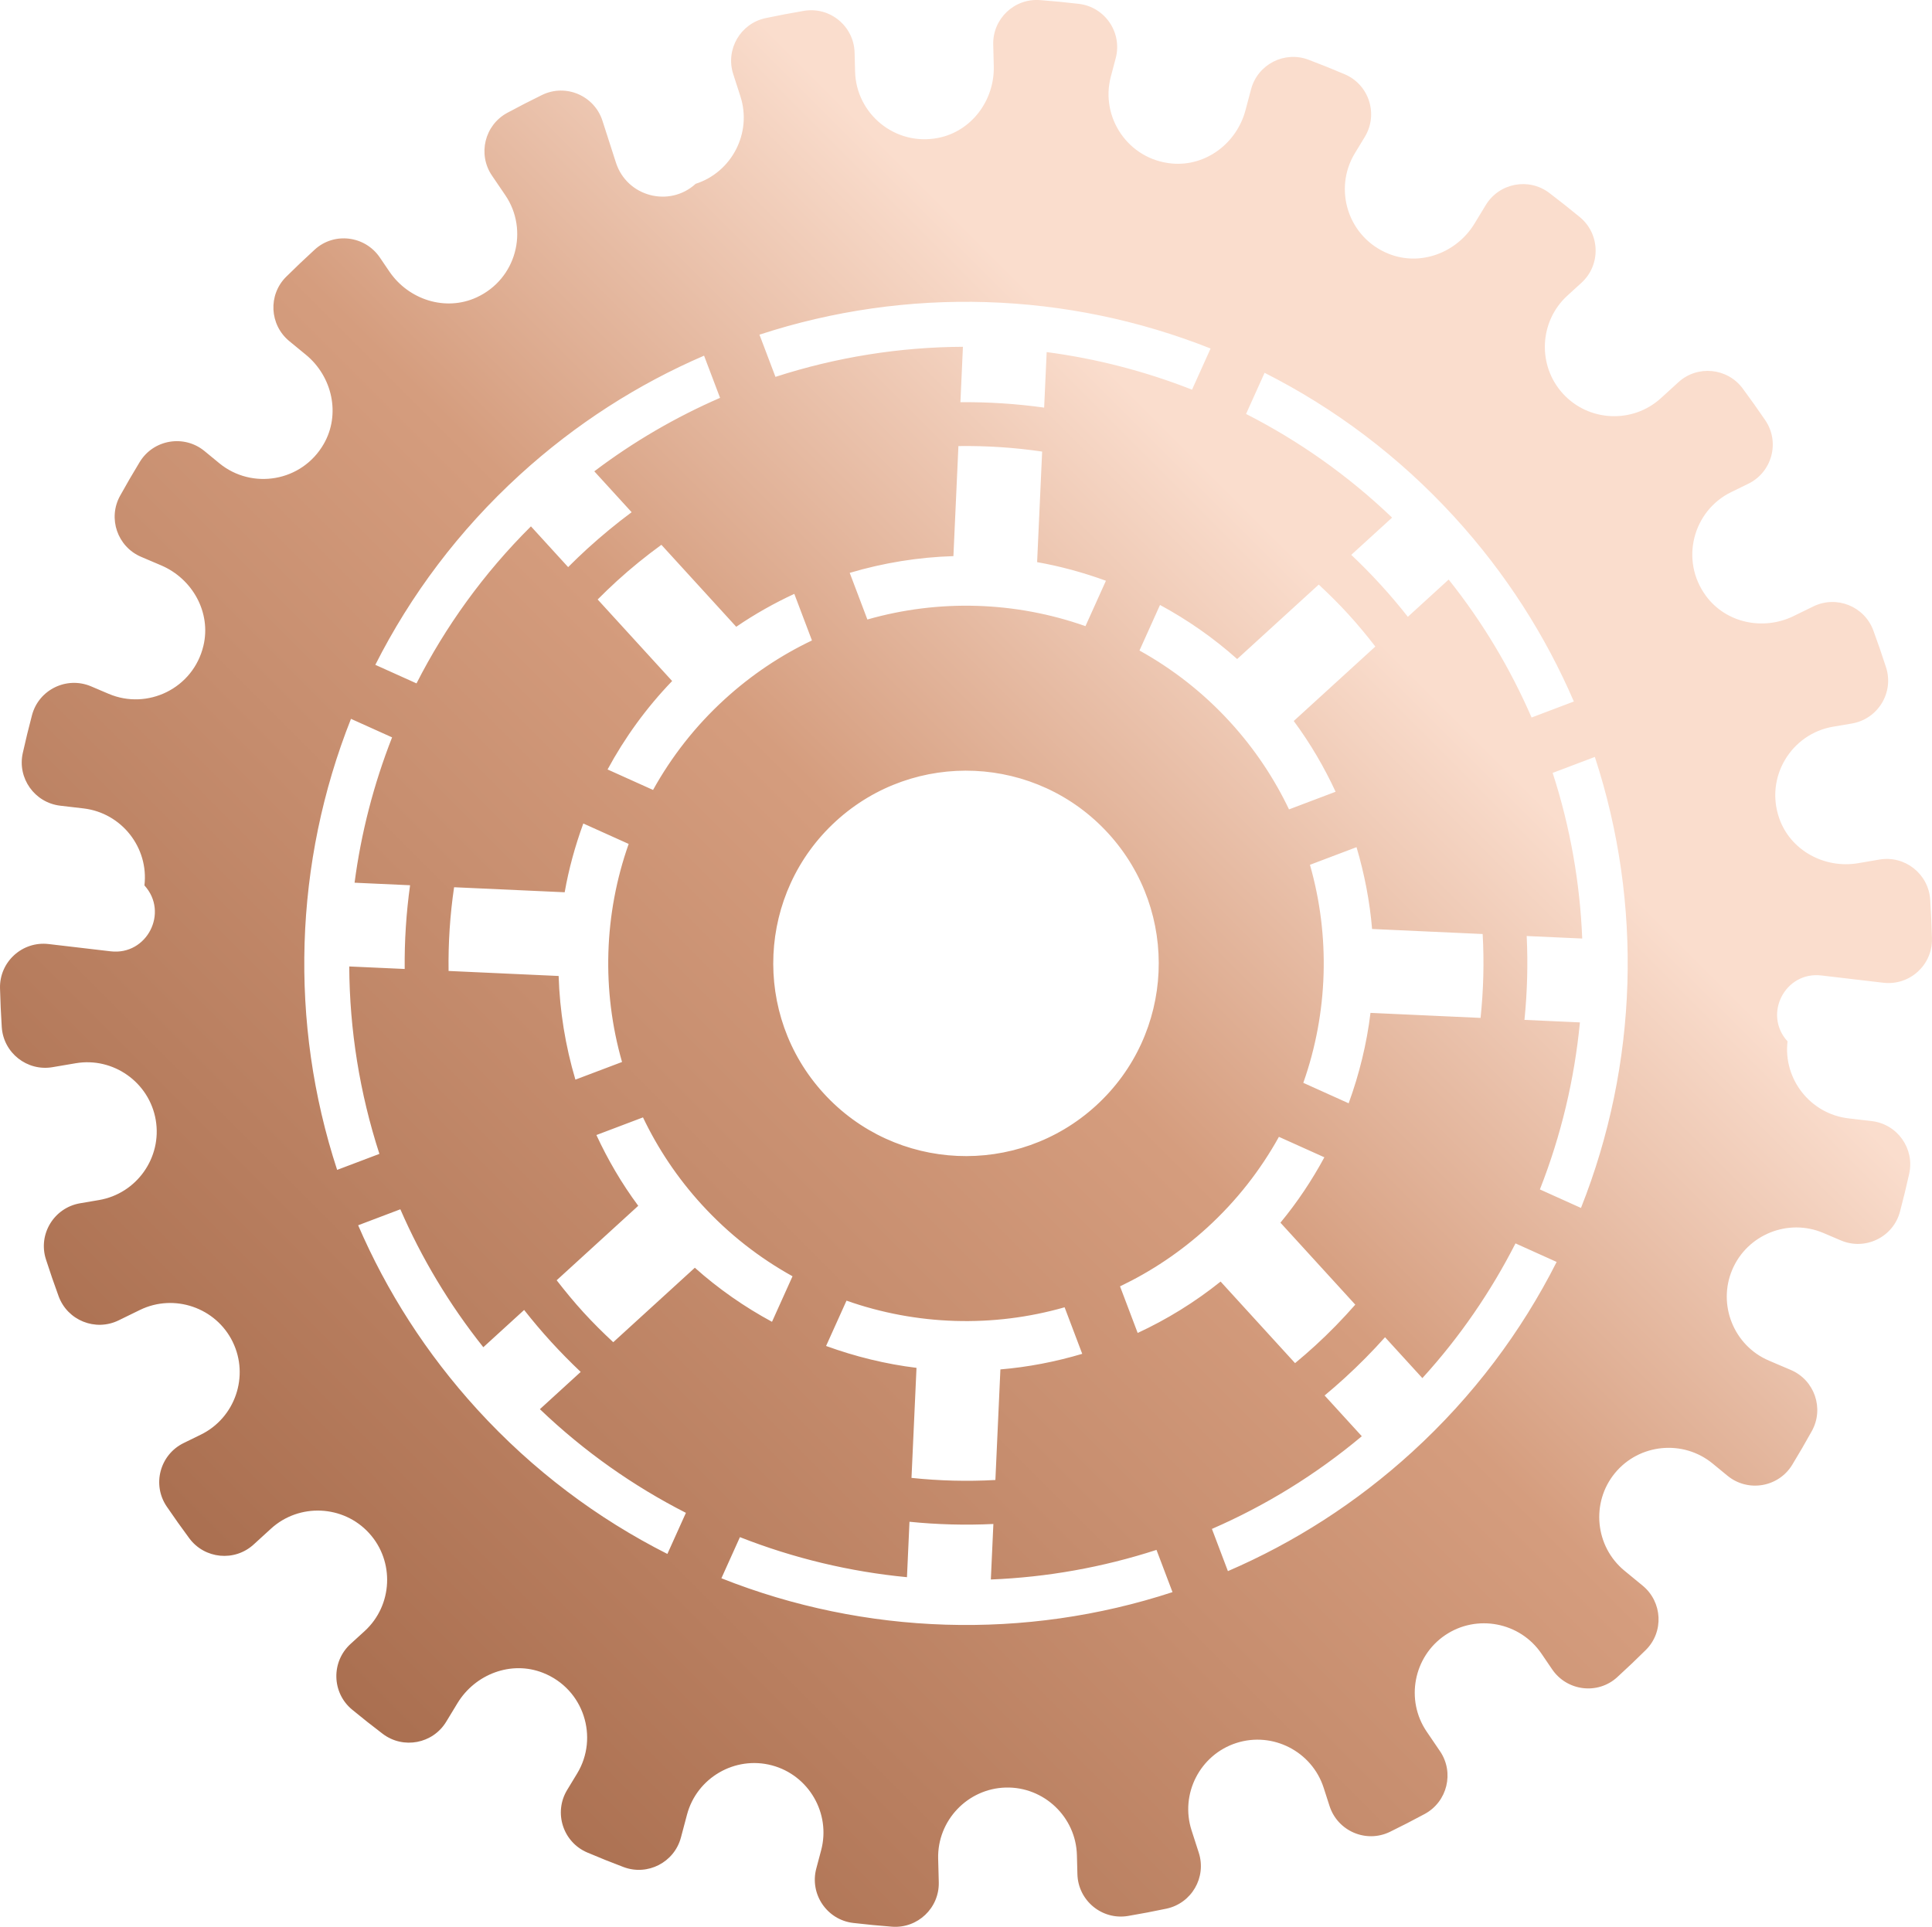
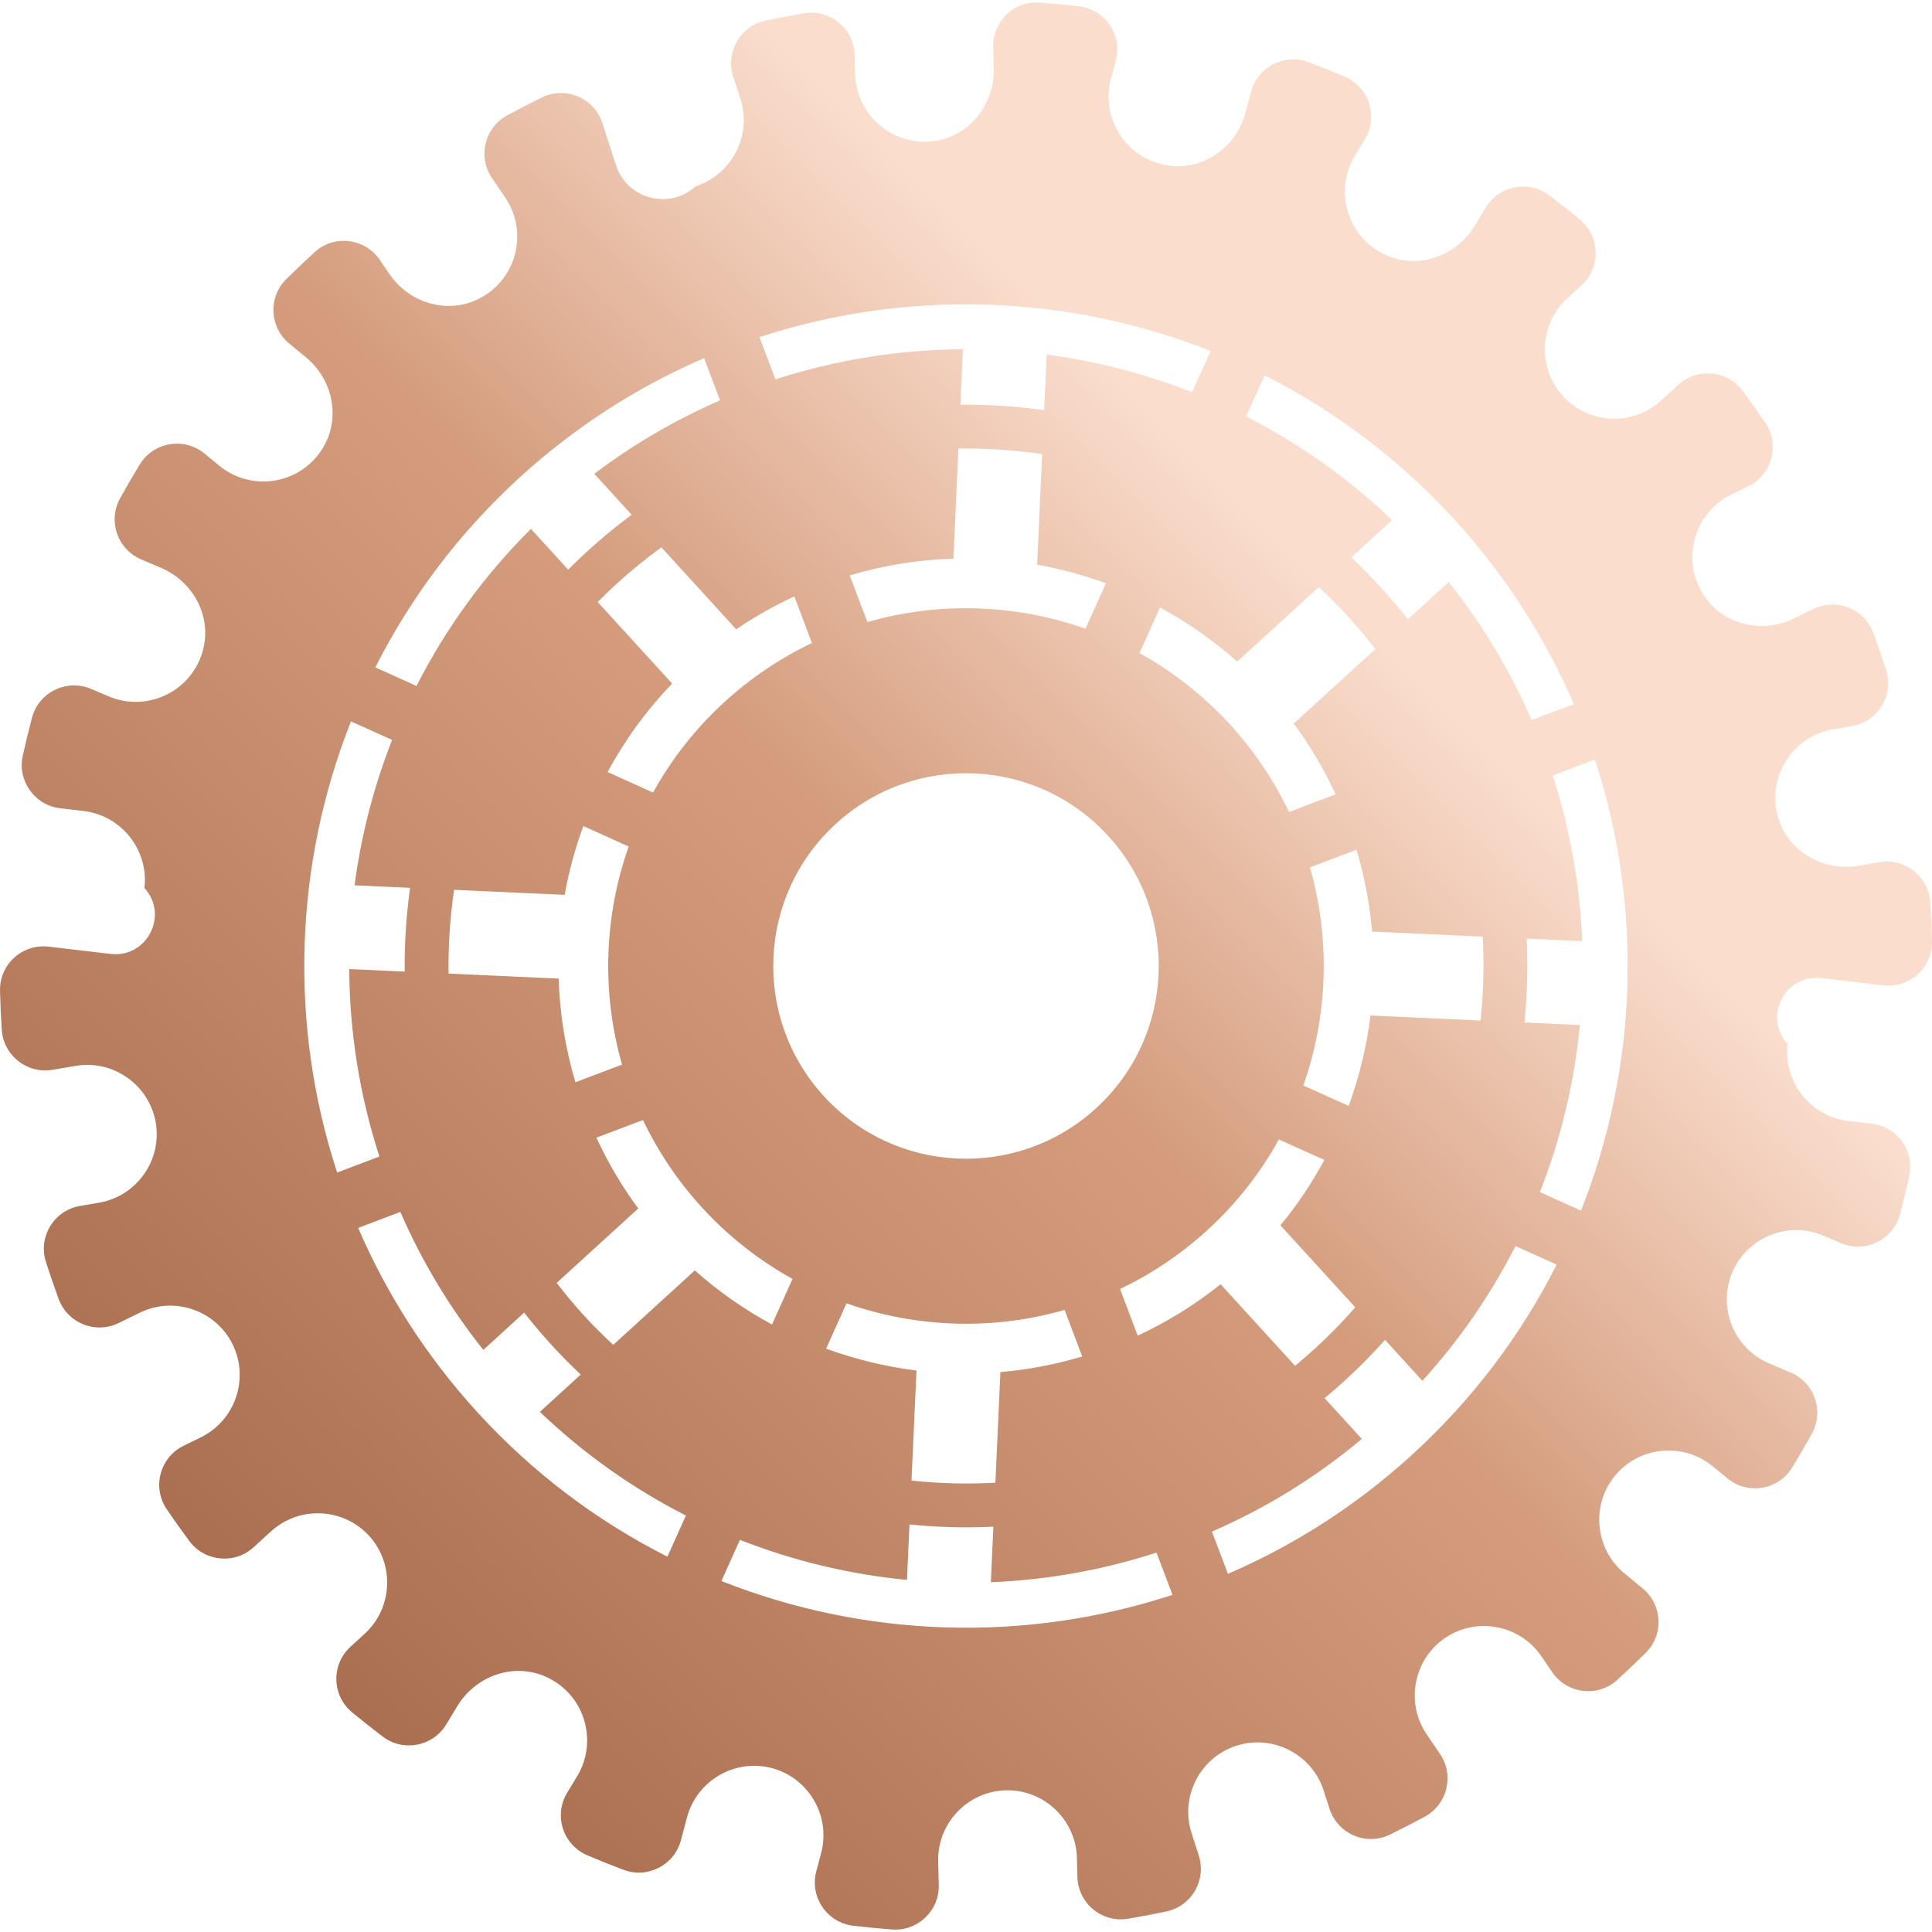
- <svg xmlns="http://www.w3.org/2000/svg" version="1.1" id="圖層_1" x="0px" y="0px" width="116.938px" height="116.645px" viewBox="0 0 116.938 116.645" enable-background="new 0 0 116.938 116.645" xml:space="preserve">
+ <svg xmlns="http://www.w3.org/2000/svg" version="1.1" id="圖層_1" x="0px" y="0px" width="100px" height="100px" viewBox="0 0 116.938 116.645" enable-background="new 0 0 116.938 116.645" xml:space="preserve">
  <linearGradient id="SVGID_1_" gradientUnits="userSpaceOnUse" x1="99.643" y1="17.148" x2="17.294" y2="99.496">
    <stop offset="0.229" style="stop-color:#FADDCD" />
    <stop offset="0.491" style="stop-color:#D59D7E" />
    <stop offset="1" style="stop-color:#AA6F50" />
  </linearGradient>
  <path fill="url(#SVGID_1_)" d="M17.32,16.756c-1.104,1.096-1.01,2.908,0.191,3.896l1.006,0.826c1.595,1.311,2.108,3.597,1.084,5.389  c-1.323,2.313-4.356,2.795-6.325,1.178l-0.897-0.738c-1.237-1.017-3.091-0.705-3.923,0.663c-0.41,0.674-0.805,1.354-1.186,2.041  c-0.757,1.366-0.163,3.089,1.274,3.7l1.211,0.516c1.899,0.809,3.037,2.856,2.558,4.865c-0.617,2.592-3.393,3.91-5.736,2.911  l-1.063-0.452c-1.476-0.627-3.169,0.196-3.578,1.746c-0.201,0.76-0.387,1.523-0.557,2.29c-0.339,1.522,0.716,3.005,2.265,3.188  l1.416,0.166c2.294,0.27,3.951,2.367,3.682,4.661c1.493,1.636,0.154,4.248-2.045,3.989l-3.755-0.44  c-1.591-0.188-2.982,1.078-2.941,2.679c0.02,0.784,0.056,1.569,0.106,2.353C0.21,63.74,1.64,64.868,3.18,64.605l1.401-0.238  c2.277-0.389,4.458,1.158,4.846,3.436s-1.157,4.458-3.435,4.846l-1.144,0.195c-1.578,0.269-2.558,1.873-2.067,3.397  c0.24,0.747,0.496,1.491,0.767,2.231c0.538,1.467,2.228,2.146,3.631,1.461l1.288-0.629c2.076-1.014,4.604-0.146,5.618,1.93h-0.001  c1.015,2.076,0.146,4.604-1.931,5.618l-1.036,0.507c-1.439,0.703-1.927,2.52-1.025,3.844c0.44,0.647,0.896,1.288,1.365,1.922  c0.93,1.254,2.741,1.43,3.895,0.377l1.052-0.961c1.706-1.557,4.377-1.436,5.935,0.271l0,0c1.558,1.706,1.436,4.376-0.271,5.934  l-0.851,0.776c-1.182,1.08-1.138,2.959,0.097,3.977c0.608,0.502,1.225,0.99,1.849,1.463c1.245,0.945,3.035,0.604,3.845-0.732  l0.679-1.119c1.071-1.766,3.26-2.6,5.18-1.84c2.478,0.98,3.387,3.915,2.065,6.094l-0.603,0.994  c-0.831,1.369-0.257,3.162,1.218,3.789c0.726,0.309,1.455,0.602,2.19,0.879c1.46,0.552,3.077-0.281,3.478-1.789l0.368-1.385  c0.593-2.232,2.905-3.574,5.138-2.981l0,0c2.232,0.593,3.574,2.905,2.981,5.138l-0.295,1.109c-0.411,1.549,0.645,3.106,2.235,3.293  c0.78,0.091,1.562,0.166,2.344,0.227c1.557,0.119,2.875-1.135,2.835-2.695l-0.037-1.42c-0.06-2.309,1.78-4.248,4.09-4.309  c2.31-0.06,4.248,1.781,4.308,4.091l0.03,1.151c0.042,1.601,1.49,2.799,3.068,2.531c0.774-0.131,1.547-0.277,2.316-0.44  c1.528-0.323,2.442-1.899,1.963-3.386l-0.438-1.359c-0.708-2.199,0.512-4.578,2.711-5.285l0,0c2.199-0.709,4.577,0.512,5.285,2.71  l0.356,1.104c0.49,1.524,2.22,2.266,3.659,1.563c0.705-0.345,1.404-0.704,2.099-1.079c1.373-0.741,1.805-2.51,0.928-3.801  l-0.806-1.185c-1.299-1.91-0.799-4.535,1.111-5.835c1.91-1.299,4.536-0.799,5.835,1.112l0.647,0.951  c0.896,1.318,2.758,1.554,3.936,0.479c0.008-0.007,0.016-0.014,0.022-0.021c0.585-0.533,1.155-1.076,1.712-1.629  c1.104-1.094,1.009-2.908-0.192-3.895l-1.099-0.903c-1.784-1.468-2.044-4.128-0.577-5.912s4.127-2.044,5.912-0.577l0.897,0.737  c1.236,1.017,3.09,0.705,3.922-0.663c0.41-0.674,0.806-1.354,1.186-2.041c0.757-1.366,0.163-3.088-1.273-3.699l-1.322-0.563  c-2.126-0.905-3.125-3.384-2.22-5.51s3.384-3.124,5.51-2.22l1.063,0.452c1.475,0.628,3.168-0.196,3.578-1.745  c0.201-0.761,0.387-1.524,0.557-2.291c0.338-1.523-0.716-3.006-2.266-3.188l-1.415-0.166c-2.295-0.27-3.951-2.367-3.683-4.661  c-1.493-1.636-0.153-4.247,2.046-3.989l3.755,0.441c1.591,0.186,2.982-1.078,2.941-2.68c-0.021-0.784-0.056-1.568-0.107-2.352  c-0.103-1.559-1.532-2.688-3.072-2.426l-1.282,0.219c-2.034,0.348-4.099-0.762-4.781-2.709c-0.882-2.515,0.74-5.124,3.252-5.552  l1.143-0.194c1.578-0.27,2.558-1.874,2.068-3.398c-0.24-0.748-0.496-1.491-0.768-2.23c-0.537-1.467-2.228-2.146-3.631-1.461  l-1.195,0.584c-1.831,0.895-4.088,0.428-5.299-1.211c-1.604-2.168-0.788-5.166,1.52-6.293l1.036-0.506  c1.439-0.703,1.928-2.521,1.025-3.846c-0.44-0.646-0.896-1.287-1.364-1.92c-0.931-1.254-2.742-1.431-3.895-0.378l-1.053,0.96  c-1.706,1.559-4.376,1.438-5.934-0.27c-1.558-1.705-1.437-4.376,0.27-5.934l0.851-0.777c1.182-1.078,1.138-2.957-0.097-3.976  c-0.608-0.502-1.225-0.989-1.849-1.464c-1.244-0.944-3.034-0.602-3.845,0.734l-0.679,1.118c-1.07,1.765-3.26,2.599-5.179,1.84  c-2.478-0.979-3.388-3.915-2.066-6.093l0.603-0.994c0.831-1.37,0.257-3.163-1.218-3.79c-0.725-0.308-1.455-0.601-2.189-0.879  c-1.46-0.552-3.077,0.281-3.478,1.789l-0.338,1.269c-0.529,1.996-2.396,3.412-4.451,3.225c-2.653-0.242-4.353-2.802-3.698-5.265  l0.294-1.108c0.412-1.549-0.644-3.107-2.235-3.293c-0.779-0.092-1.561-0.168-2.344-0.227c-1.557-0.119-2.875,1.135-2.834,2.695  l0.033,1.299c0.054,2.063-1.337,3.949-3.362,4.348c-2.614,0.515-4.966-1.462-5.032-4.01l-0.03-1.152  c-0.041-1.6-1.49-2.797-3.068-2.529c-0.773,0.131-1.546,0.277-2.315,0.439c-1.529,0.322-2.442,1.898-1.964,3.387l0.438,1.358  c0.708,2.199-0.512,4.577-2.71,5.286c-1.596,1.457-4.164,0.774-4.826-1.282l-0.815-2.532c-0.491-1.525-2.22-2.266-3.659-1.563  C32.1,6.096,31.4,6.455,30.706,6.83c-1.374,0.742-1.806,2.51-0.928,3.801l0.806,1.185c1.433,2.106,0.677,5.085-1.747,6.192  c-1.878,0.857-4.106,0.139-5.268-1.568l-0.58-0.854c-0.896-1.317-2.758-1.553-3.936-0.479c-0.007,0.007-0.015,0.014-0.022,0.021  C18.447,15.661,17.877,16.205,17.32,16.756z M21.244,43.518l2.488,1.121c-1.117,2.844-1.877,5.8-2.271,8.799l3.36,0.153  c-0.234,1.679-0.343,3.374-0.326,5.069l-3.356-0.152c0.019,3.828,0.63,7.656,1.825,11.346l-2.558,0.969  C17.486,61.911,17.793,52.215,21.244,43.518z M37.336,35.176c0.867-0.791,1.769-1.519,2.696-2.194l4.53,4.962  c1.128-0.771,2.305-1.431,3.515-1.993l1.068,2.821c-1.88,0.896-3.662,2.08-5.279,3.557c-1.785,1.629-3.228,3.49-4.339,5.493  l-2.752-1.24c1.035-1.915,2.335-3.72,3.908-5.354l-4.508-4.937C36.552,35.912,36.938,35.54,37.336,35.176z M58.01,27.004  c1.695-0.023,3.391,0.086,5.068,0.334l-0.304,6.693c1.413,0.25,2.806,0.631,4.164,1.127L65.7,37.906  c-4.241-1.498-8.867-1.642-13.2-0.402l-1.069-2.824c2.05-0.609,4.16-0.949,6.276-1.013L58.01,27.004z M80.84,47.931l-2.82,1.068  c-0.897-1.88-2.08-3.662-3.558-5.28c-1.629-1.784-3.49-3.227-5.493-4.338l1.243-2.758c1.651,0.893,3.222,1.981,4.67,3.274  l4.938-4.508c0.615,0.573,1.218,1.168,1.795,1.8s1.114,1.285,1.63,1.951l-4.938,4.508C79.313,45.006,80.15,46.443,80.84,47.931z   M79.601,81.467c-0.397,0.364-0.803,0.715-1.215,1.055l-4.507-4.938c-1.572,1.26-3.259,2.294-5.019,3.111l-1.068-2.822  c1.879-0.898,3.661-2.08,5.279-3.558c1.784-1.629,3.228-3.491,4.338-5.493l2.751,1.239c-0.748,1.384-1.63,2.713-2.659,3.958  l4.53,4.963C81.274,79.844,80.468,80.676,79.601,81.467z M60.248,89.596c-1.694,0.095-3.393,0.051-5.078-0.127l0.303-6.662  c-1.861-0.228-3.695-0.678-5.473-1.324l1.237-2.744c4.24,1.497,8.867,1.641,13.2,0.402l1.067,2.818  c-1.623,0.482-3.281,0.803-4.953,0.943L60.248,89.596z M36.098,68.713l2.82-1.068c0.897,1.881,2.08,3.662,3.557,5.279  c1.63,1.785,3.491,3.229,5.494,4.339l-1.242,2.757c-1.652-0.893-3.223-1.98-4.671-3.273l-4.938,4.508  c-0.616-0.573-1.218-1.168-1.795-1.8s-1.114-1.286-1.63-1.95l4.938-4.508C37.624,71.639,36.787,70.2,36.098,68.713z M27.485,53.712  l6.693,0.304c0.249-1.413,0.632-2.805,1.128-4.163l2.746,1.237c-1.498,4.241-1.642,8.868-0.402,13.201l-2.823,1.068  c-0.608-2.051-0.949-4.16-1.014-6.275l-6.662-0.304C27.127,57.085,27.237,55.391,27.485,53.712z M67.084,50.455  c4.345,4.759,4.01,12.139-0.749,16.482c-4.758,4.345-12.138,4.01-16.482-0.749s-4.009-12.138,0.749-16.482  C55.36,45.361,62.74,45.697,67.084,50.455z M81.63,66.791l-2.745-1.238c1.497-4.24,1.641-8.867,0.402-13.199l2.819-1.068  c0.481,1.623,0.802,3.281,0.942,4.953l6.693,0.305c0.095,1.693,0.051,3.391-0.127,5.078l-6.662-0.304  C82.726,63.179,82.277,65.014,81.63,66.791z M28.89,85.328c-3.093-3.389-5.493-7.164-7.212-11.152l2.554-0.968  c1.276,2.935,2.946,5.745,5.022,8.35l2.47-2.255c0.52,0.66,1.066,1.309,1.642,1.939c0.576,0.63,1.171,1.233,1.782,1.811l-2.47,2.256  c2.683,2.568,5.667,4.66,8.838,6.276l-1.121,2.488C36.177,91.941,32.266,89.025,28.89,85.328z M43.664,95.546l1.122-2.49  c3.257,1.28,6.662,2.094,10.11,2.424l0.152-3.355c1.687,0.17,3.384,0.216,5.078,0.134l-0.153,3.361  c3.388-0.135,6.763-0.734,10.026-1.792l0.969,2.557C62.058,99.305,52.361,98.998,43.664,95.546z M74.322,95.113l-0.968-2.555  c3.208-1.395,6.268-3.262,9.072-5.611l-2.252-2.467c0.41-0.342,0.815-0.691,1.214-1.056c0.865-0.79,1.68-1.614,2.444-2.47  l2.26,2.475c2.28-2.503,4.155-5.252,5.636-8.156l2.491,1.123c-2.131,4.218-5.048,8.129-8.745,11.504  C82.086,90.994,78.311,93.394,74.322,95.113z M95.692,73.127l-2.487-1.121c1.281-3.258,2.091-6.664,2.422-10.112l-3.356-0.152  c0.17-1.687,0.216-3.384,0.135-5.077l3.361,0.152c-0.136-3.388-0.73-6.764-1.789-10.027l2.553-0.967  C99.451,54.732,99.145,64.43,95.692,73.127z M88.047,31.316c3.094,3.388,5.493,7.163,7.213,11.152l-2.558,0.969  c-1.276-2.936-2.943-5.747-5.019-8.352l-2.47,2.256c-0.52-0.662-1.066-1.309-1.643-1.939c-0.575-0.631-1.171-1.234-1.782-1.812  l2.471-2.255c-2.684-2.569-5.668-4.659-8.839-6.275l1.122-2.49C80.761,24.702,84.672,27.619,88.047,31.316z M73.273,21.098  L72.15,23.59c-2.844-1.117-5.799-1.881-8.798-2.275l-0.153,3.361c-1.679-0.234-3.374-0.343-5.068-0.327l0.152-3.355  c-3.829,0.018-7.658,0.626-11.347,1.821l-0.968-2.555C54.88,17.34,64.576,17.646,73.273,21.098z M42.615,21.531l0.968,2.554  c-2.66,1.157-5.218,2.636-7.612,4.448l2.26,2.475c-0.921,0.685-1.816,1.422-2.682,2.211c-0.398,0.363-0.784,0.735-1.161,1.113  l-2.252-2.467c-2.869,2.852-5.176,6.069-6.926,9.506l-2.493-1.123c2.132-4.219,5.049-8.129,8.746-11.505  C34.851,25.65,38.627,23.25,42.615,21.531z" />
</svg>
